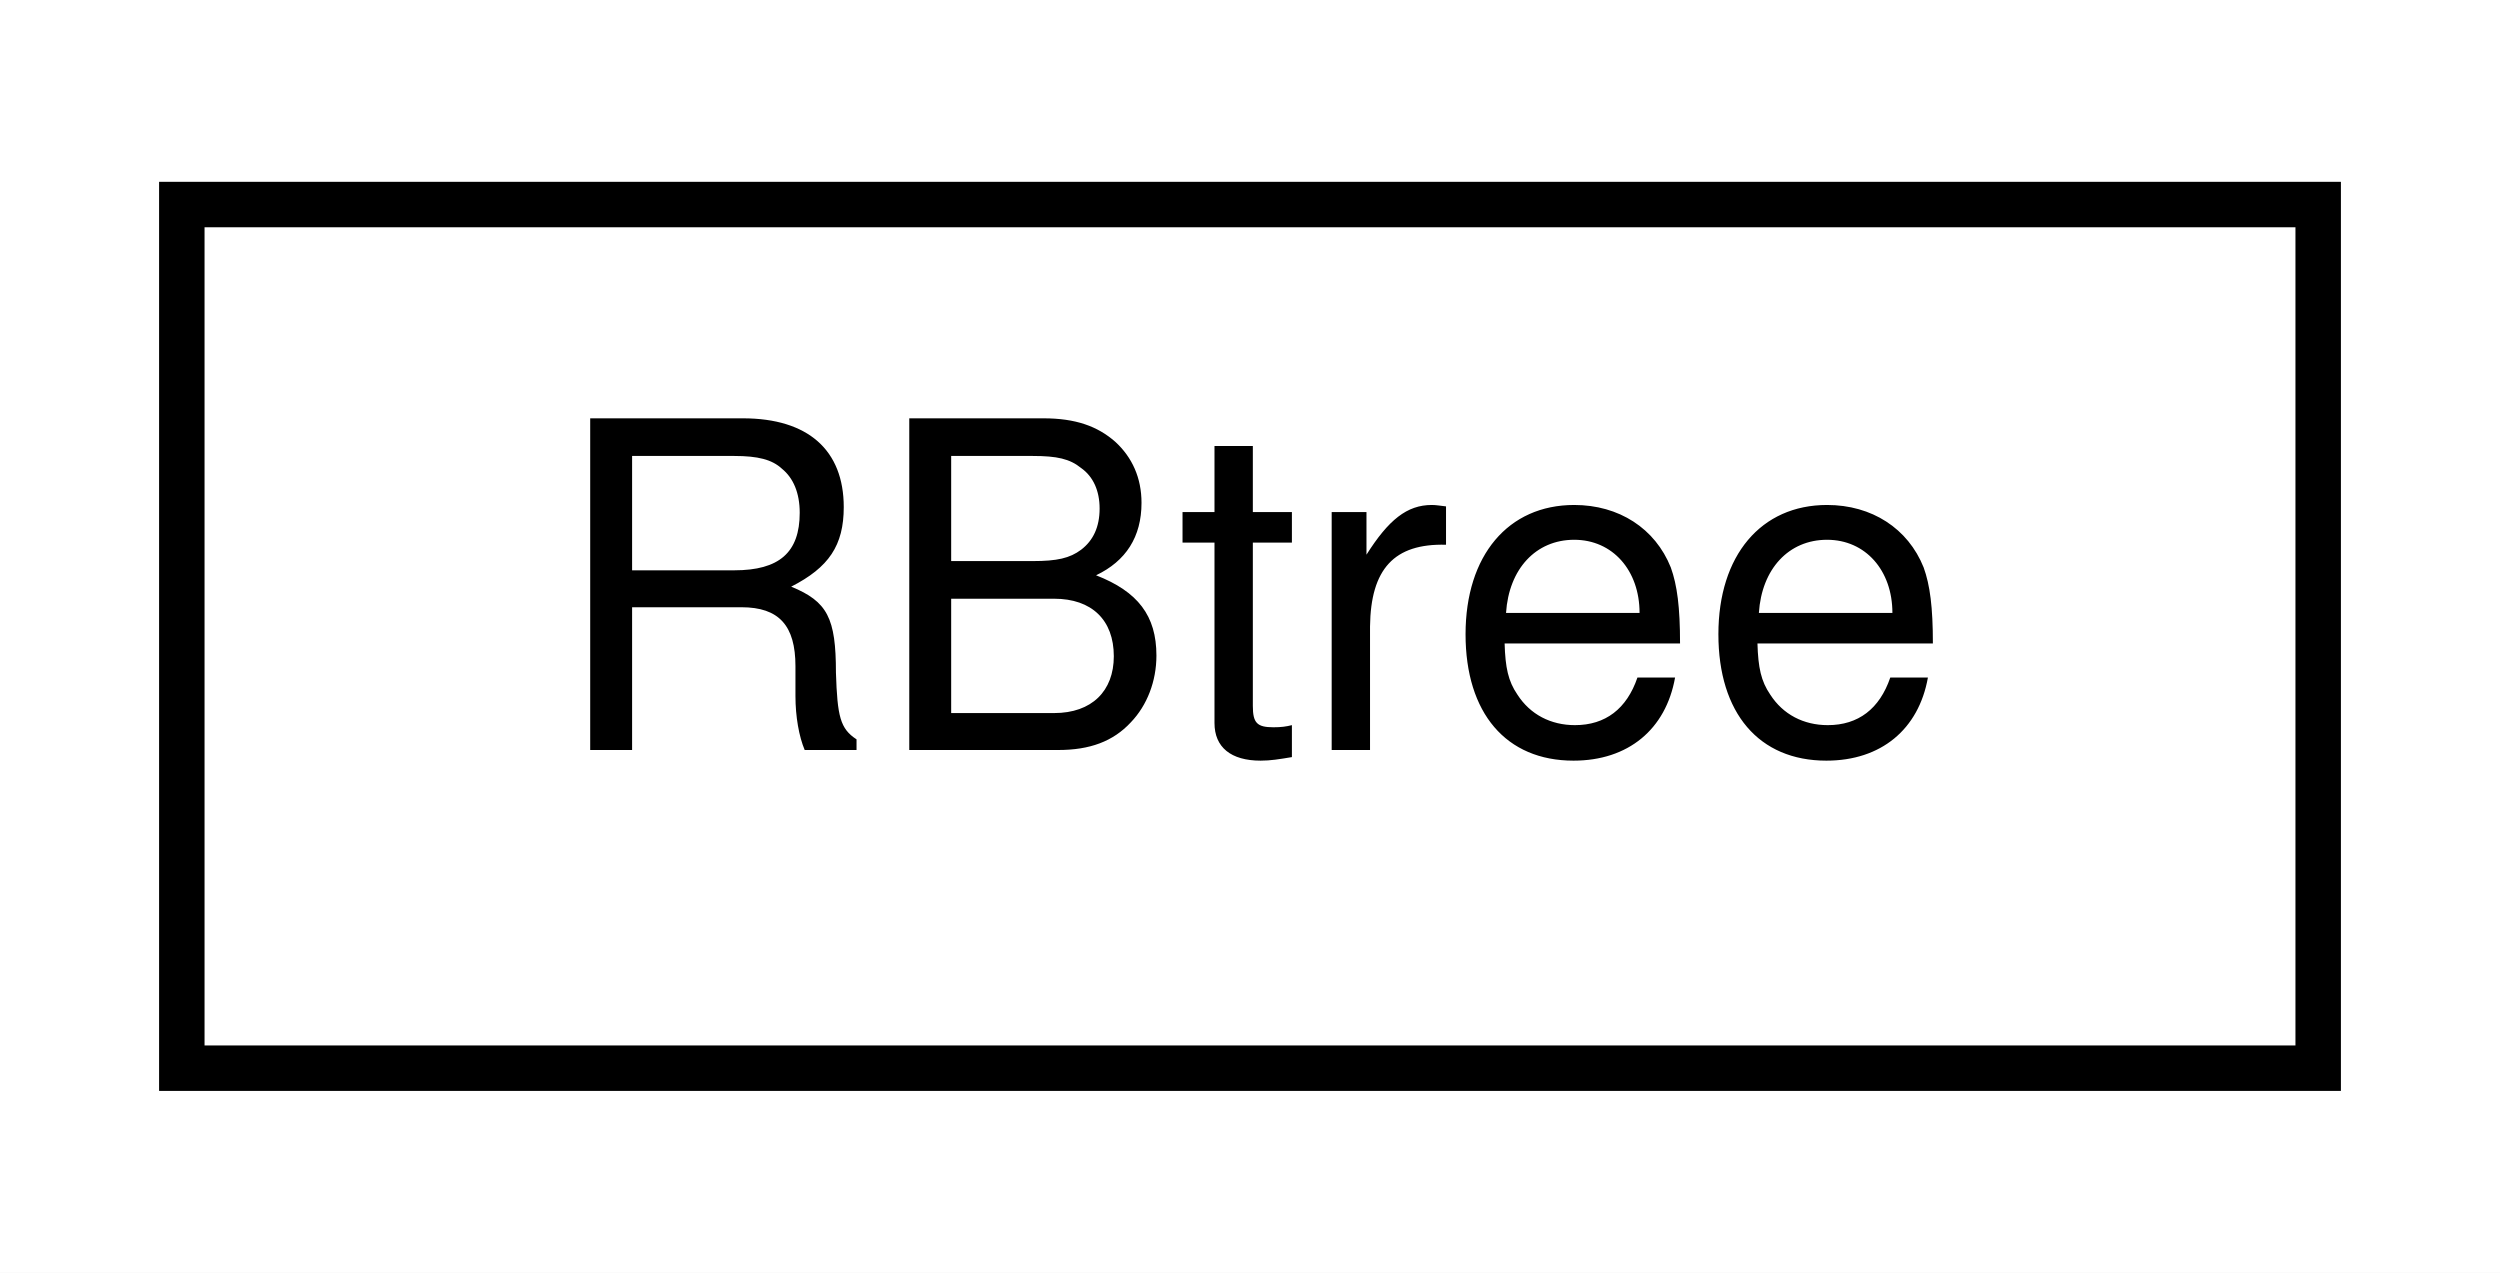
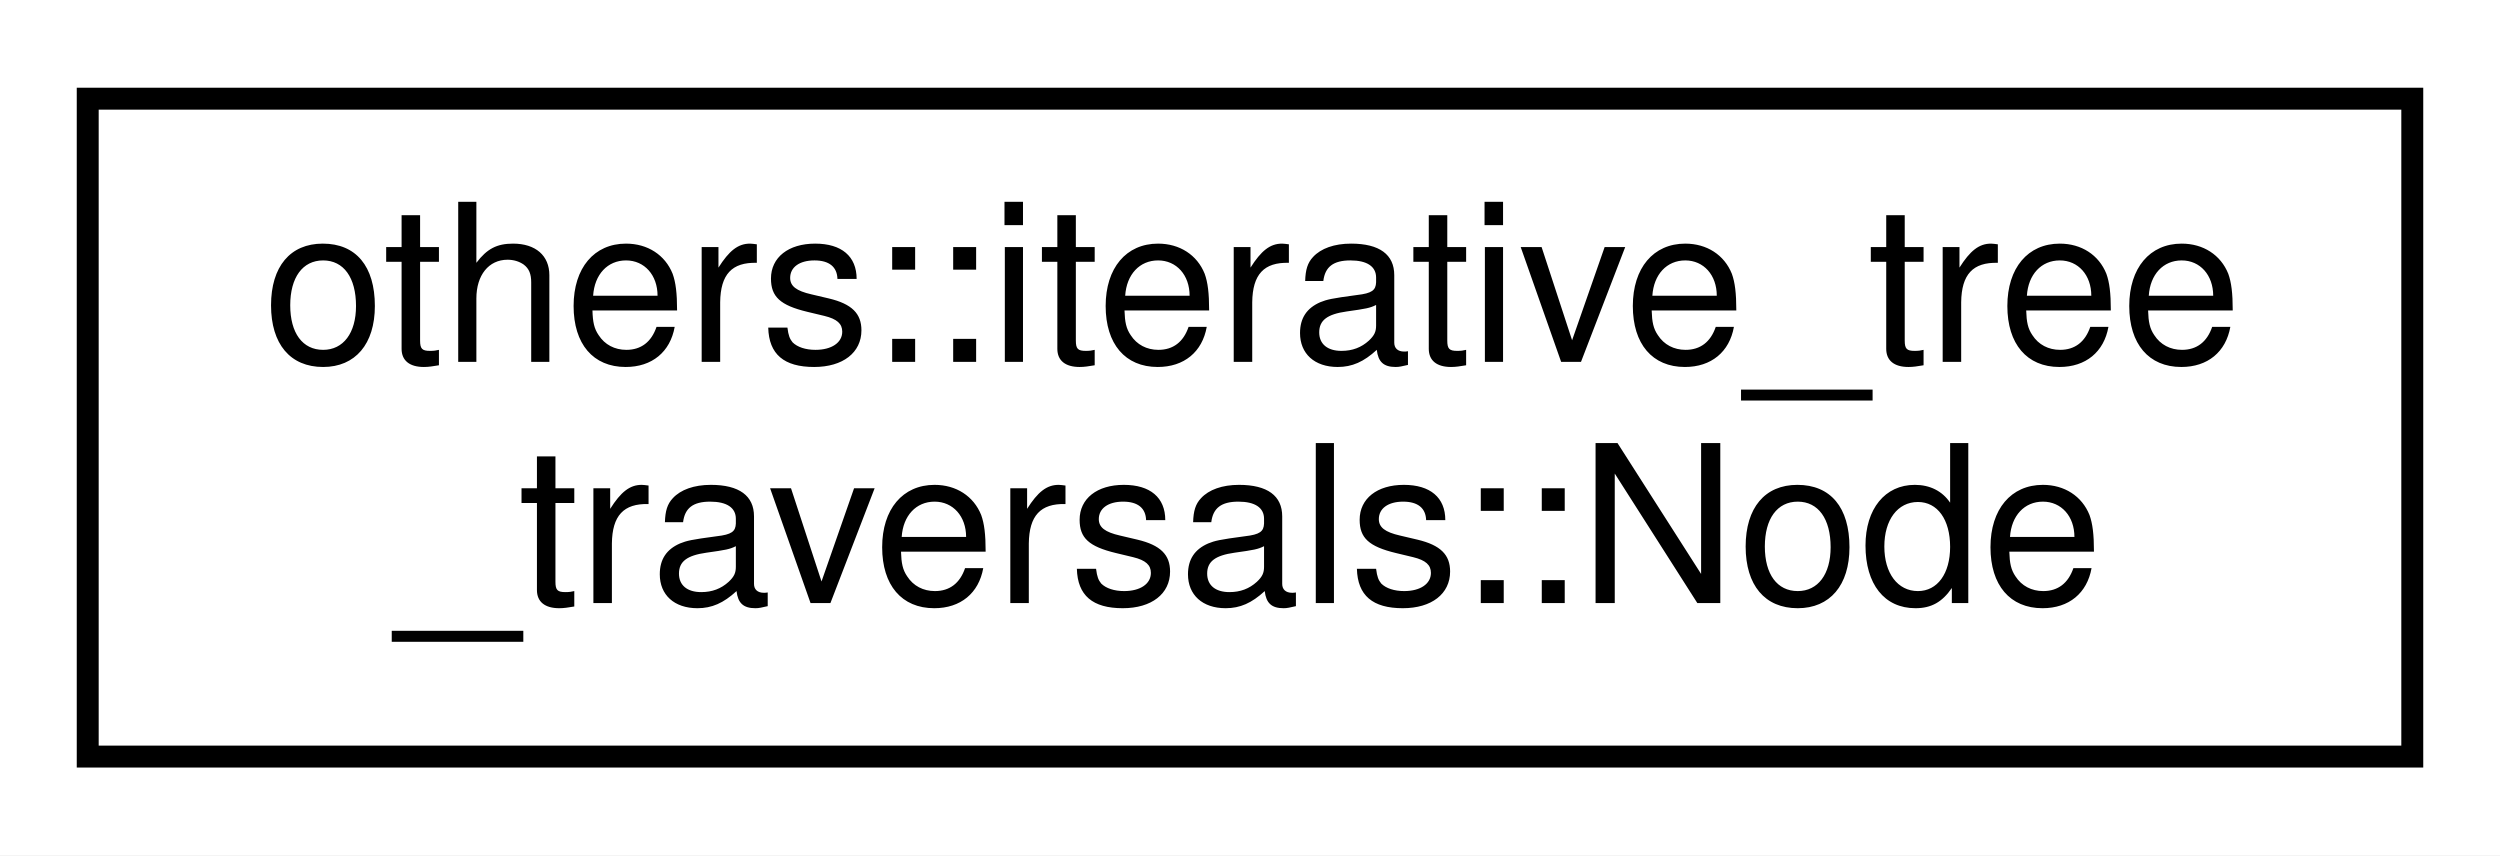
- <svg xmlns="http://www.w3.org/2000/svg" xmlns:xlink="http://www.w3.org/1999/xlink" width="55pt" height="28pt" viewBox="0.00 0.00 55.00 28.00">
-   <g id="graph0" class="graph" transform="scale(1 1) rotate(0) translate(4 24)">
-     <polygon fill="white" stroke="transparent" points="-4,4 -4,-24 51,-24 51,4 -4,4" />
+ <svg xmlns="http://www.w3.org/2000/svg" xmlns:xlink="http://www.w3.org/1999/xlink" width="114pt" height="39pt" viewBox="0.00 0.00 114.00 39.00">
+   <g id="graph0" class="graph" transform="scale(1 1) rotate(0) translate(4 35)">
+     <polygon fill="white" stroke="transparent" points="-4,4 -4,-35 110,-35 110,4 -4,4" />
    <g id="node1" class="node">
      <g id="a_node1">
-         <a xlink:href="d8/d72/class_r_btree.html" target="_top" xlink:title=" ">
-           <polygon fill="white" stroke="black" points="0,-0.5 0,-19.5 47,-19.5 47,-0.5 0,-0.5" />
-           <text text-anchor="middle" x="23.5" y="-7.5" font-family="Helvetica,sans-Serif" font-size="10.00">RBtree</text>
+         <a xlink:href="d2/d9a/structothers_1_1iterative__tree__traversals_1_1_node.html" target="_top" xlink:title="defines the structure of a node of the tree">
+           <polygon fill="white" stroke="black" points="0,-0.5 0,-30.5 106,-30.5 106,-0.5 0,-0.5" />
+           <text text-anchor="start" x="8" y="-18.5" font-family="Helvetica,sans-Serif" font-size="10.00">others::iterative_tree</text>
+           <text text-anchor="middle" x="53" y="-7.5" font-family="Helvetica,sans-Serif" font-size="10.00">_traversals::Node</text>
        </a>
      </g>
    </g>
  </g>
</svg>
